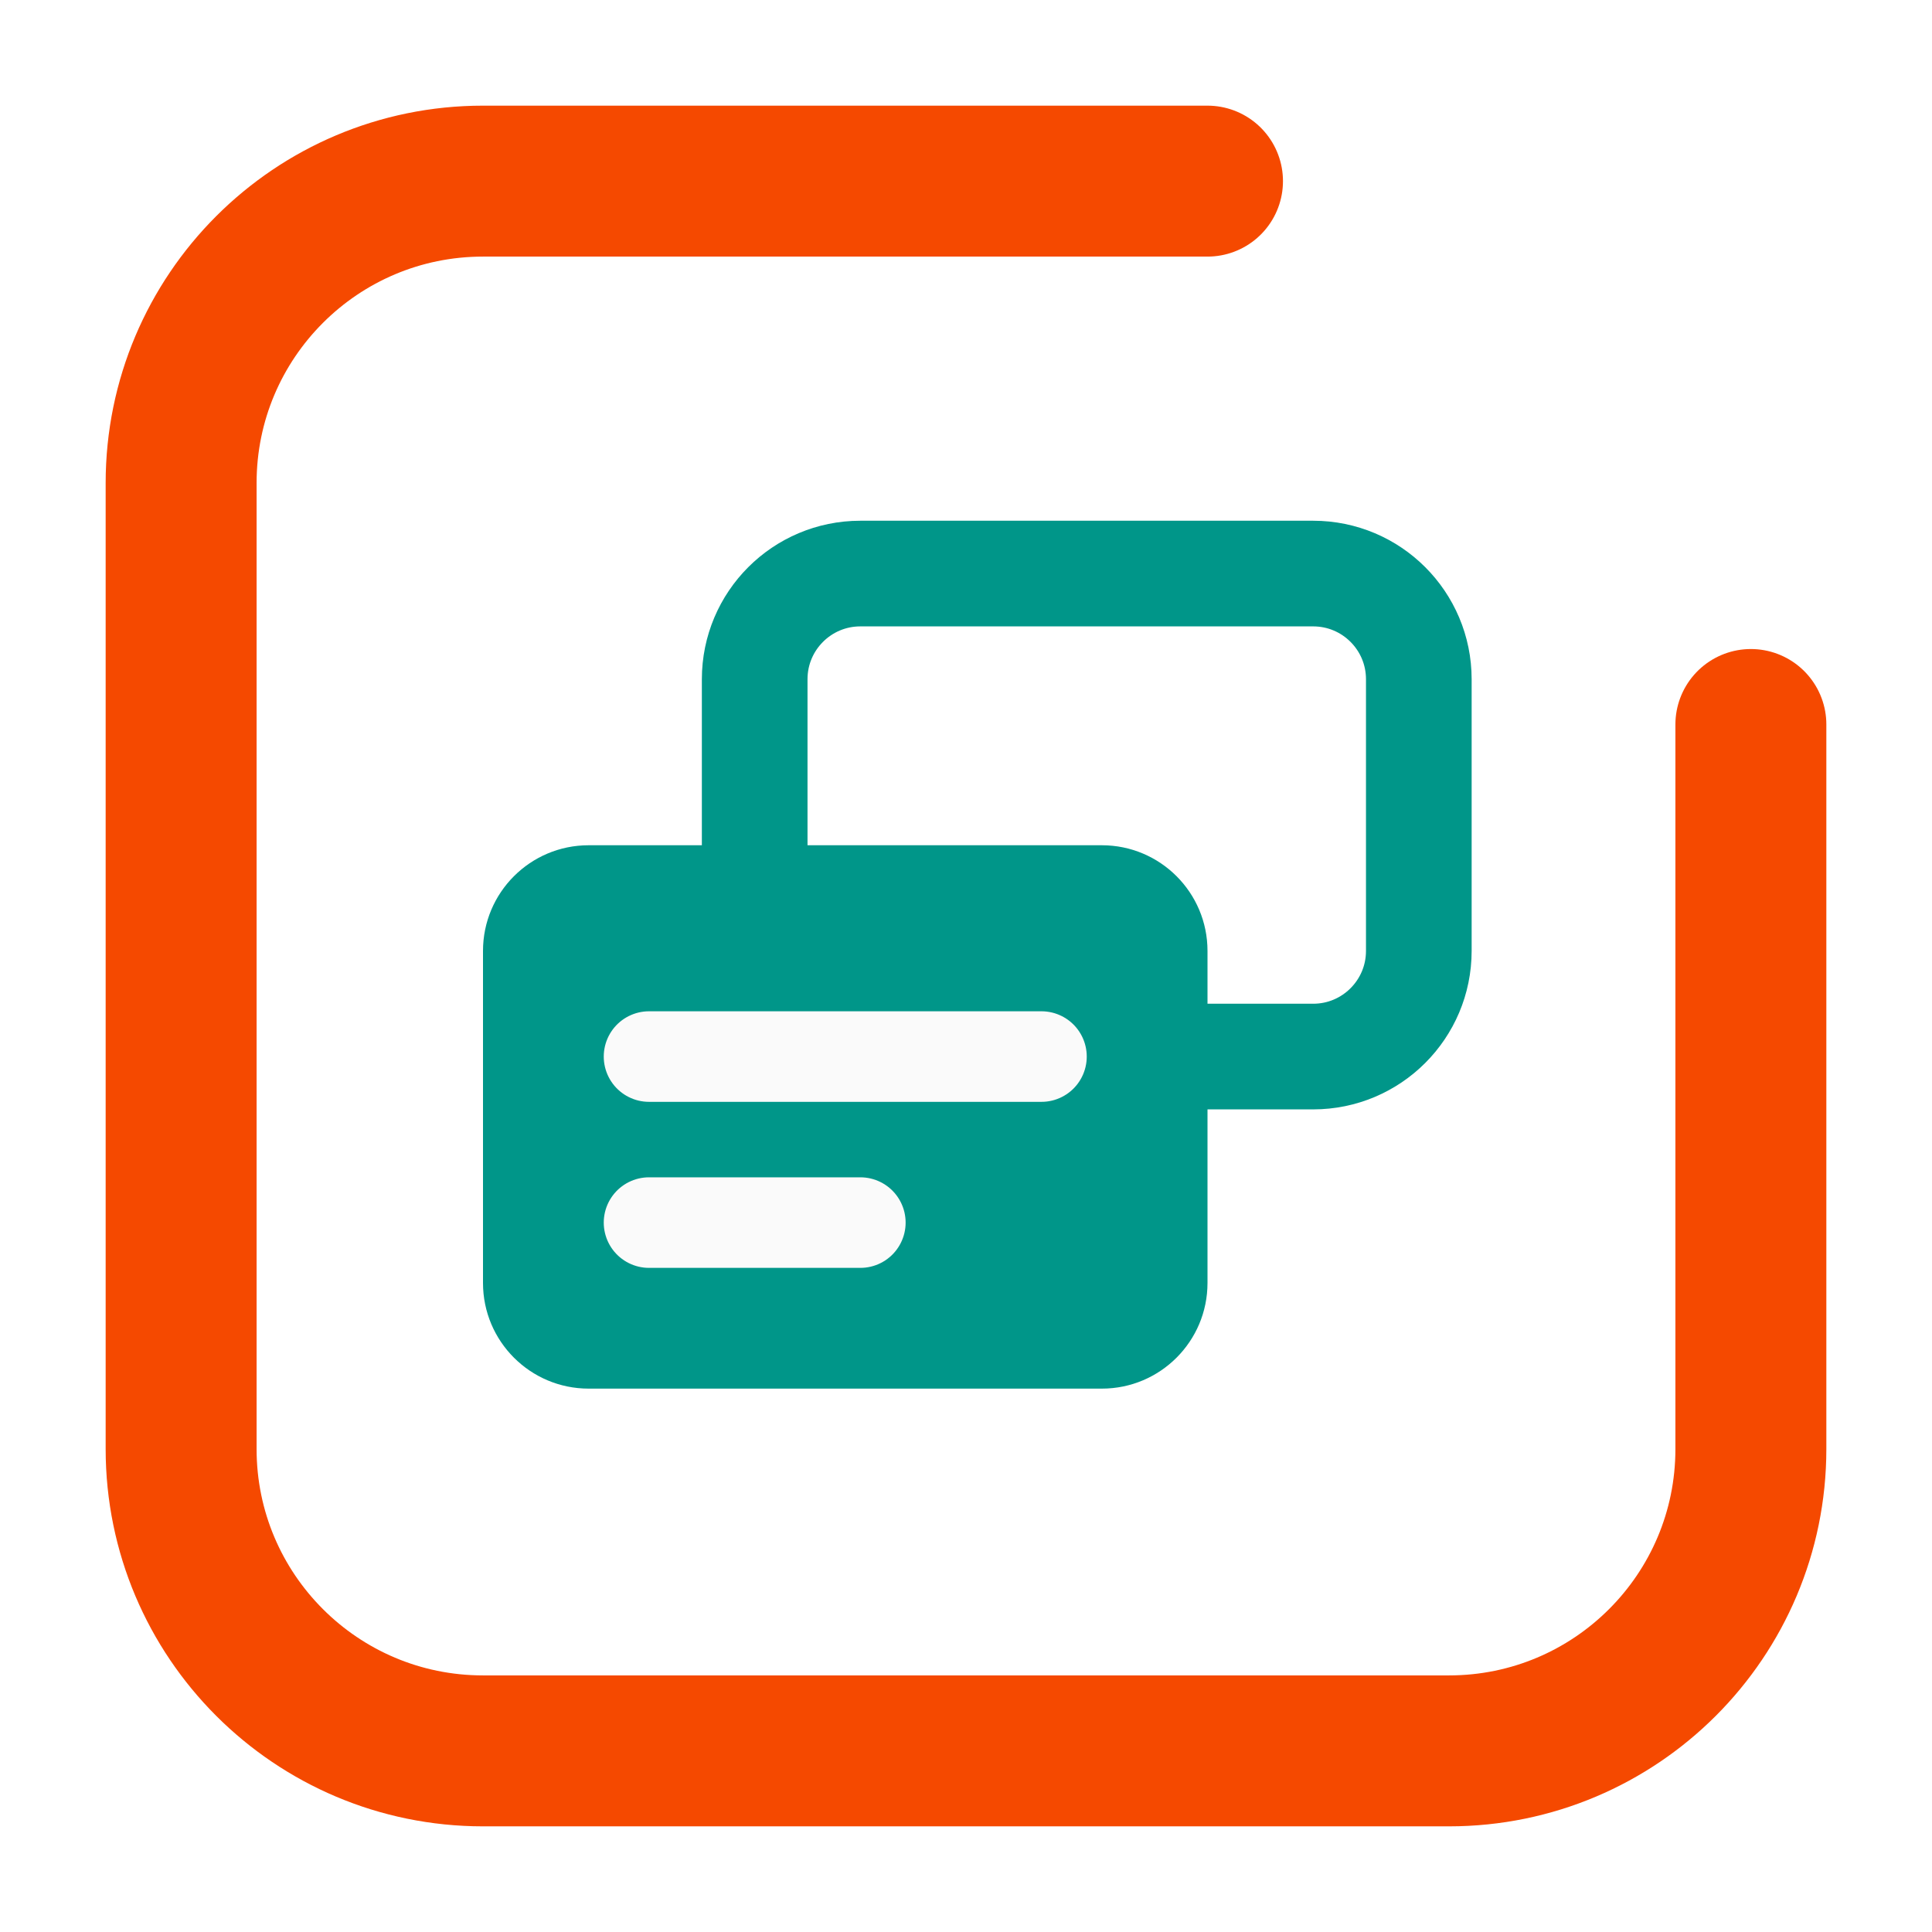
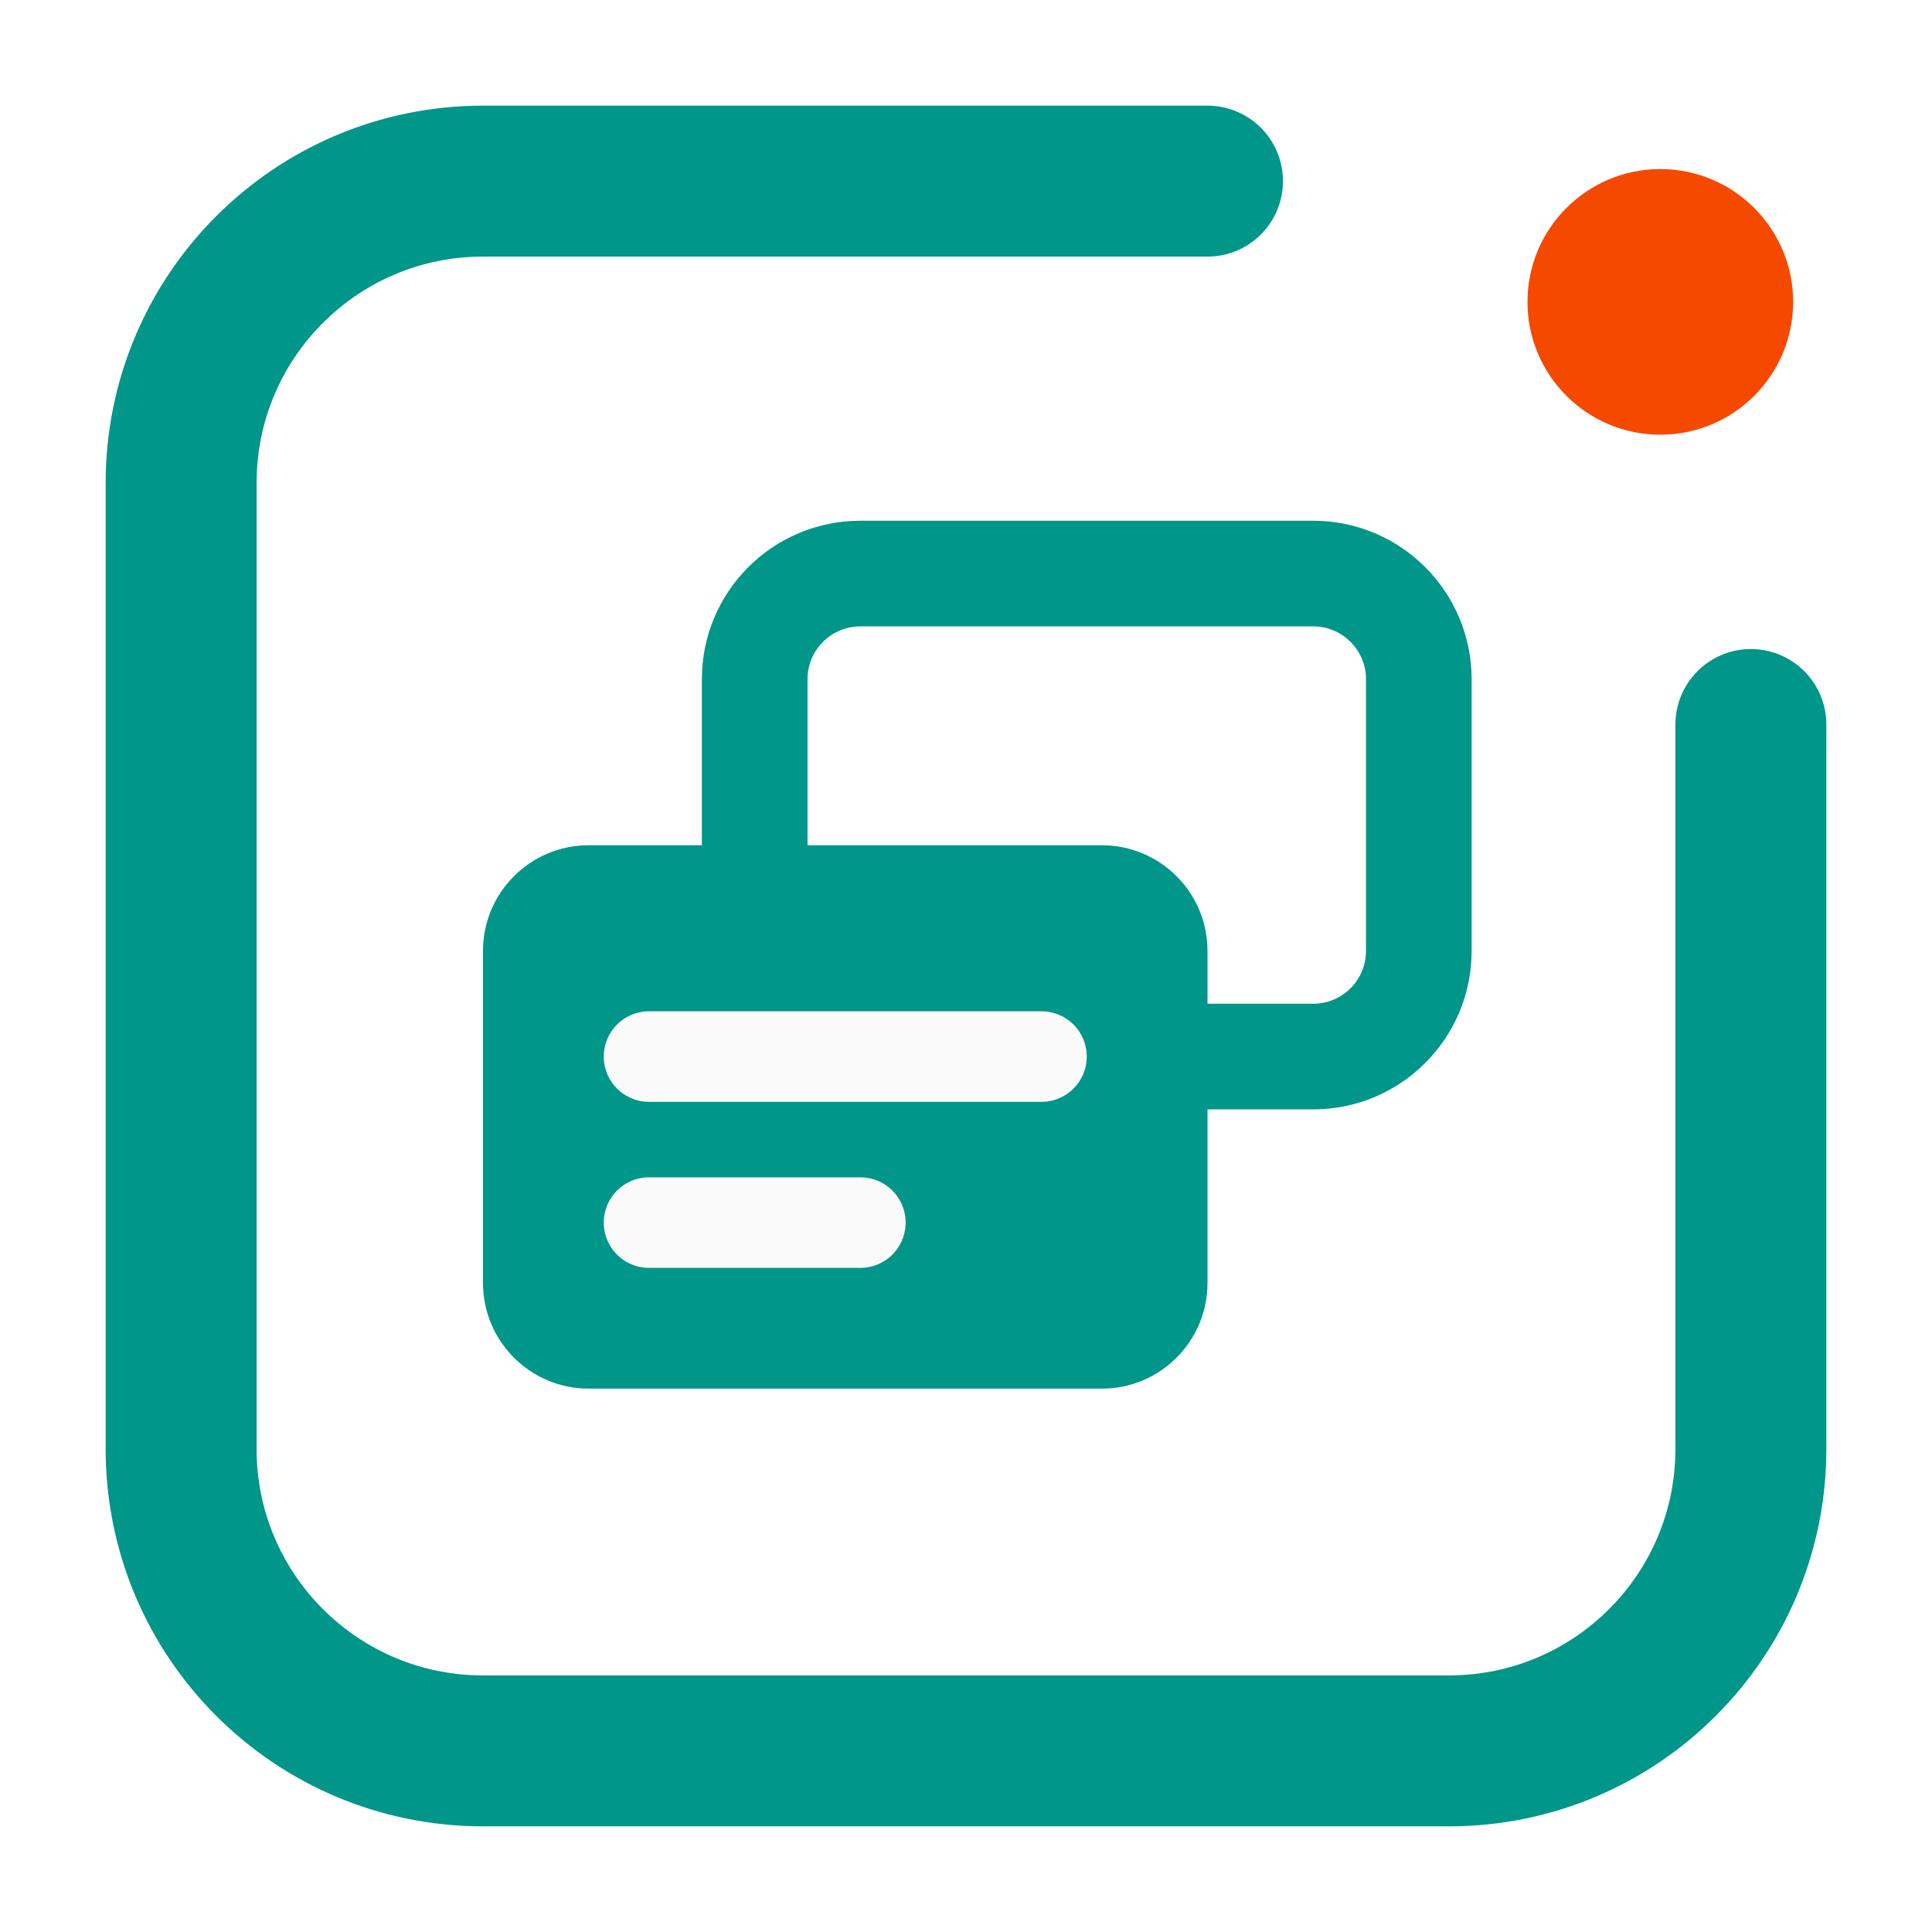
<svg xmlns="http://www.w3.org/2000/svg" viewBox="0 0 32 32" fill="none">
  <style>
-     .room { stroke: #f54900; }
+     .room { stroke: #009689; }
+     .spark { fill: #f54900; }
    .back { stroke: #009689; }
    .front { fill: #009689; }
    .line { stroke: #fafafa; }
    @media (prefers-color-scheme: dark) {
-       .room { stroke: #ff8904; }
+       .room { stroke: #00d3bd; }
+       .spark { fill: #ff8904; }
      .back { stroke: #00d3bd; }
      .front { fill: #00d3bd; }
      .line { stroke: #09090b; }
    }
  </style>
  <path class="room" d="M20 3H8a5 5 0 0 0-5 5v16a5 5 0 0 0 5 5h16a5 5 0 0 0 5-5V12" stroke-width="2.5" stroke-linecap="round" />
  <rect class="back" x="12.5" y="9.5" width="11" height="8" rx="1.75" stroke-width="1.75" />
  <rect class="front" x="8" y="14" width="12" height="9" rx="1.75" />
  <path class="line" d="M10.75 17.5h6.5M10.75 20.25h3.5" stroke-width="1.5" stroke-linecap="round" />
+   <circle class="spark" cx="27.5" cy="5" r="2.2" />
</svg>
